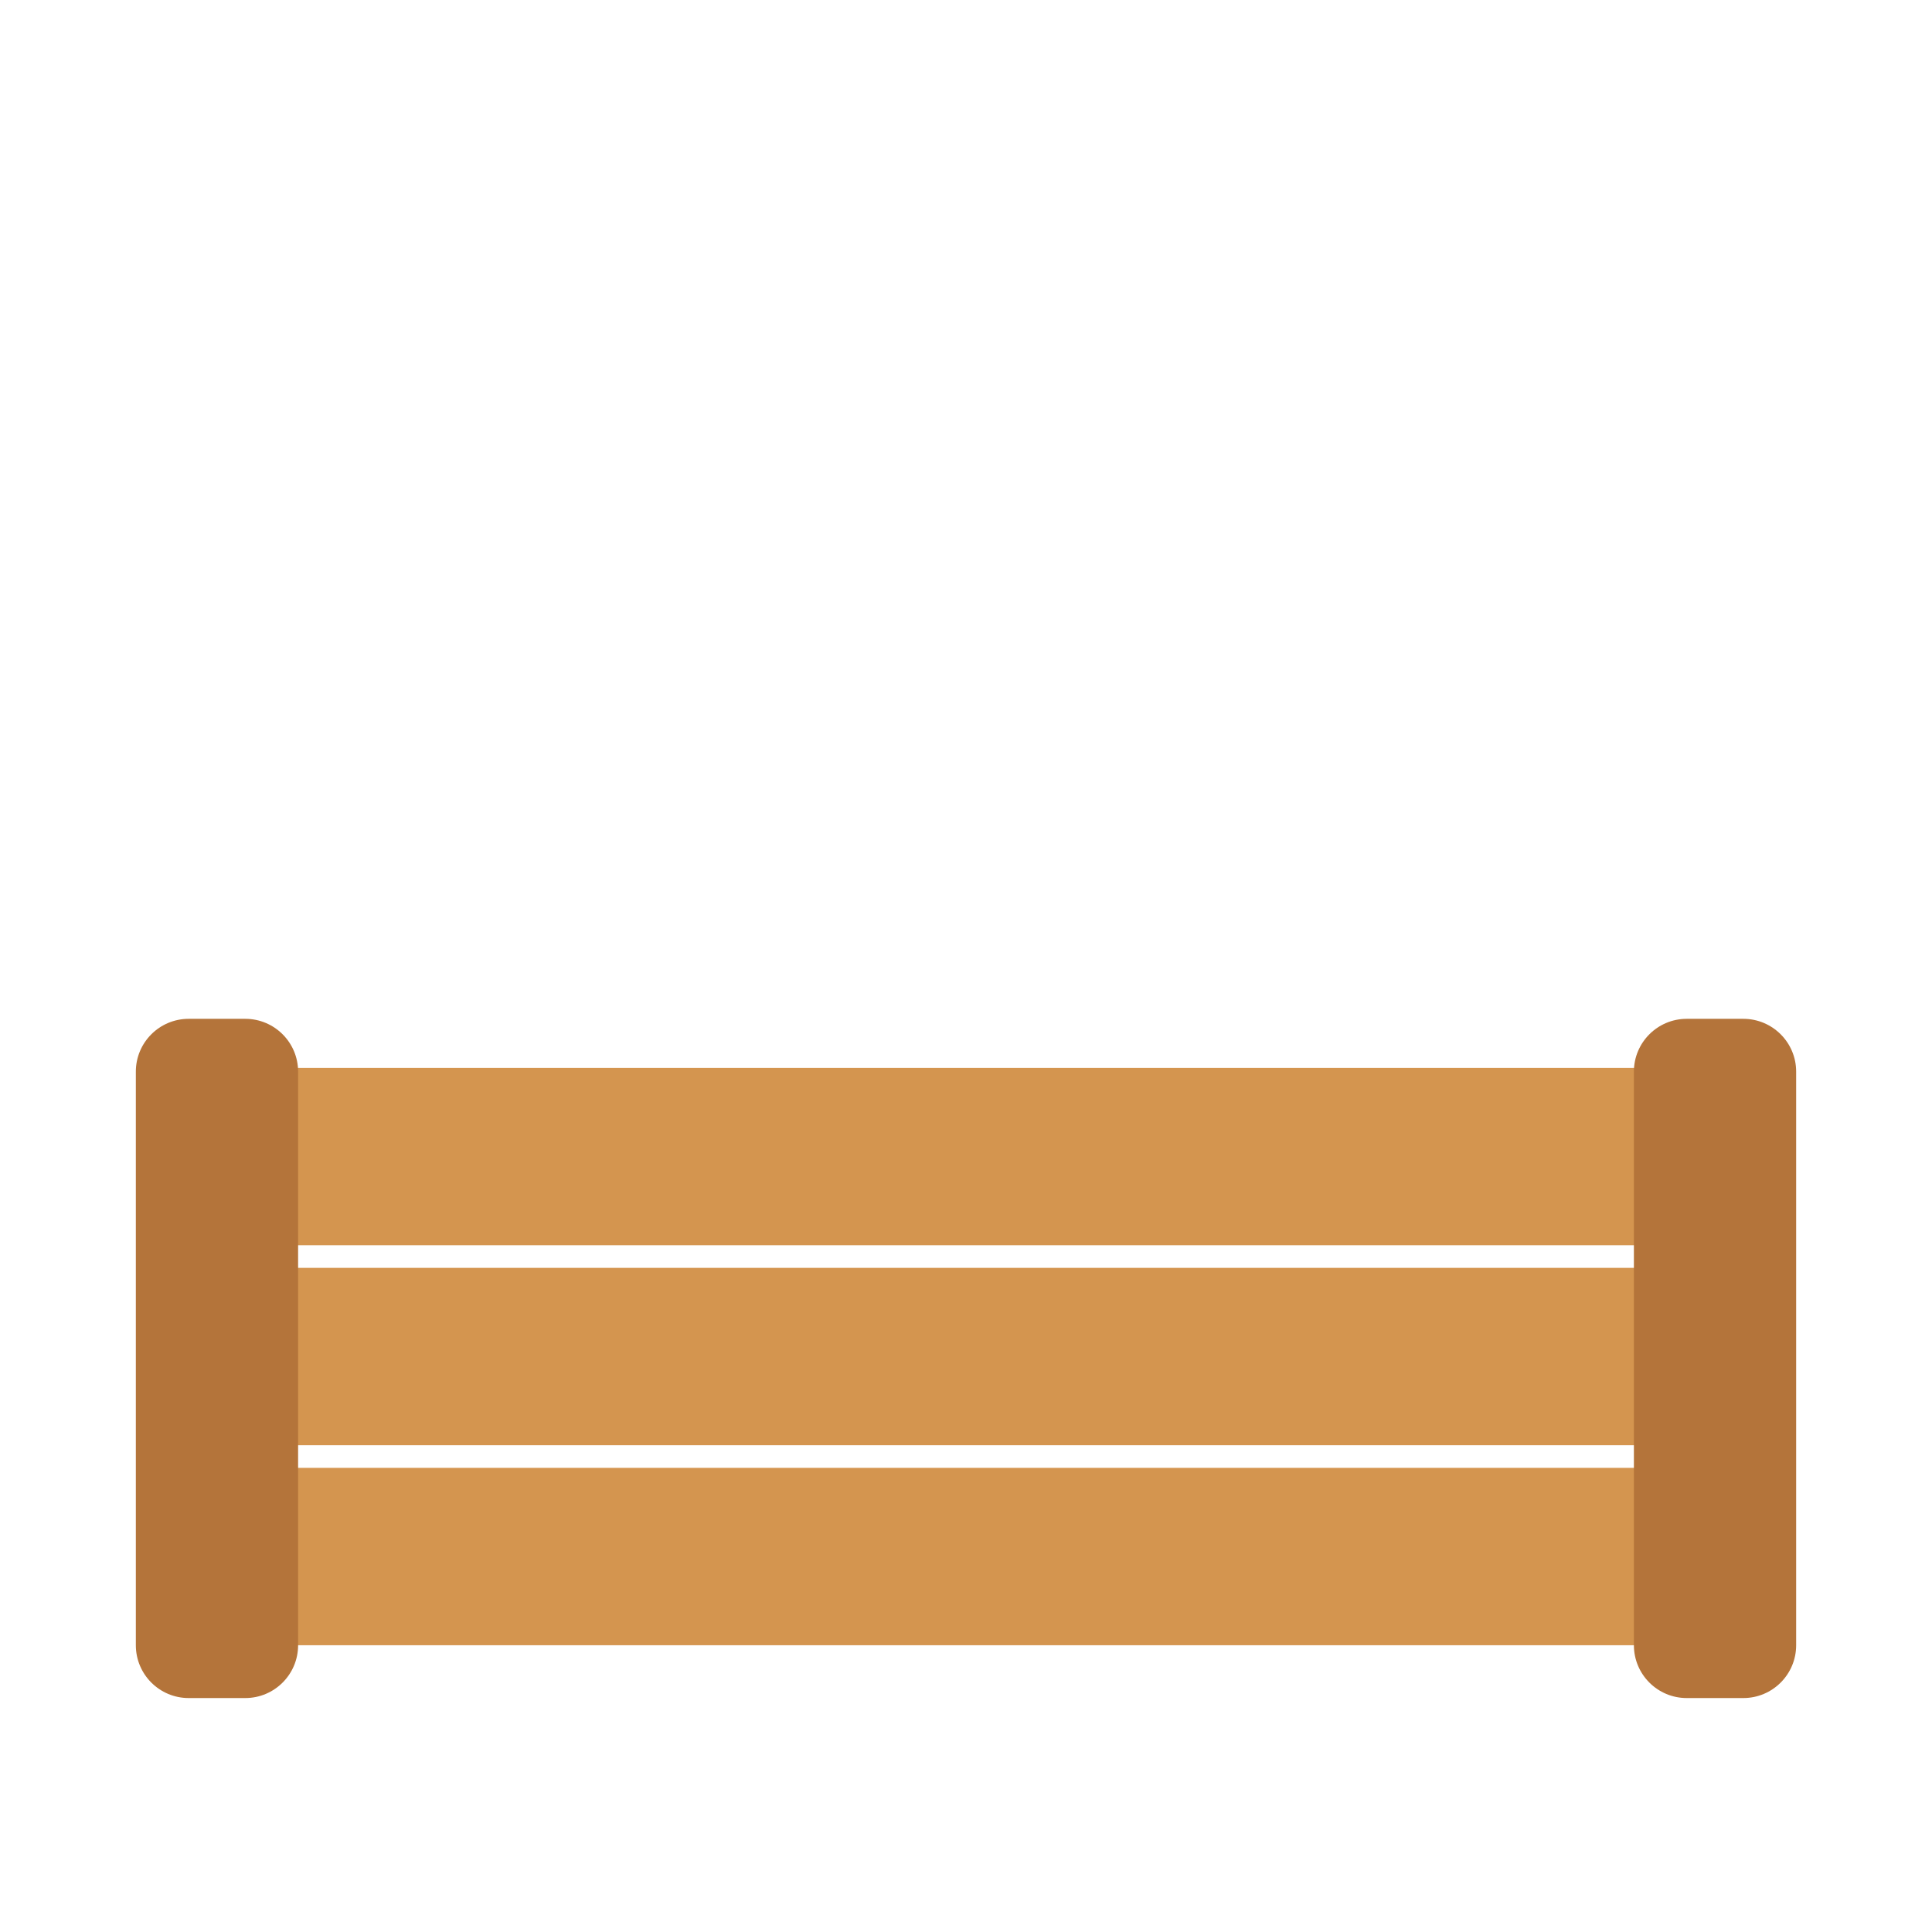
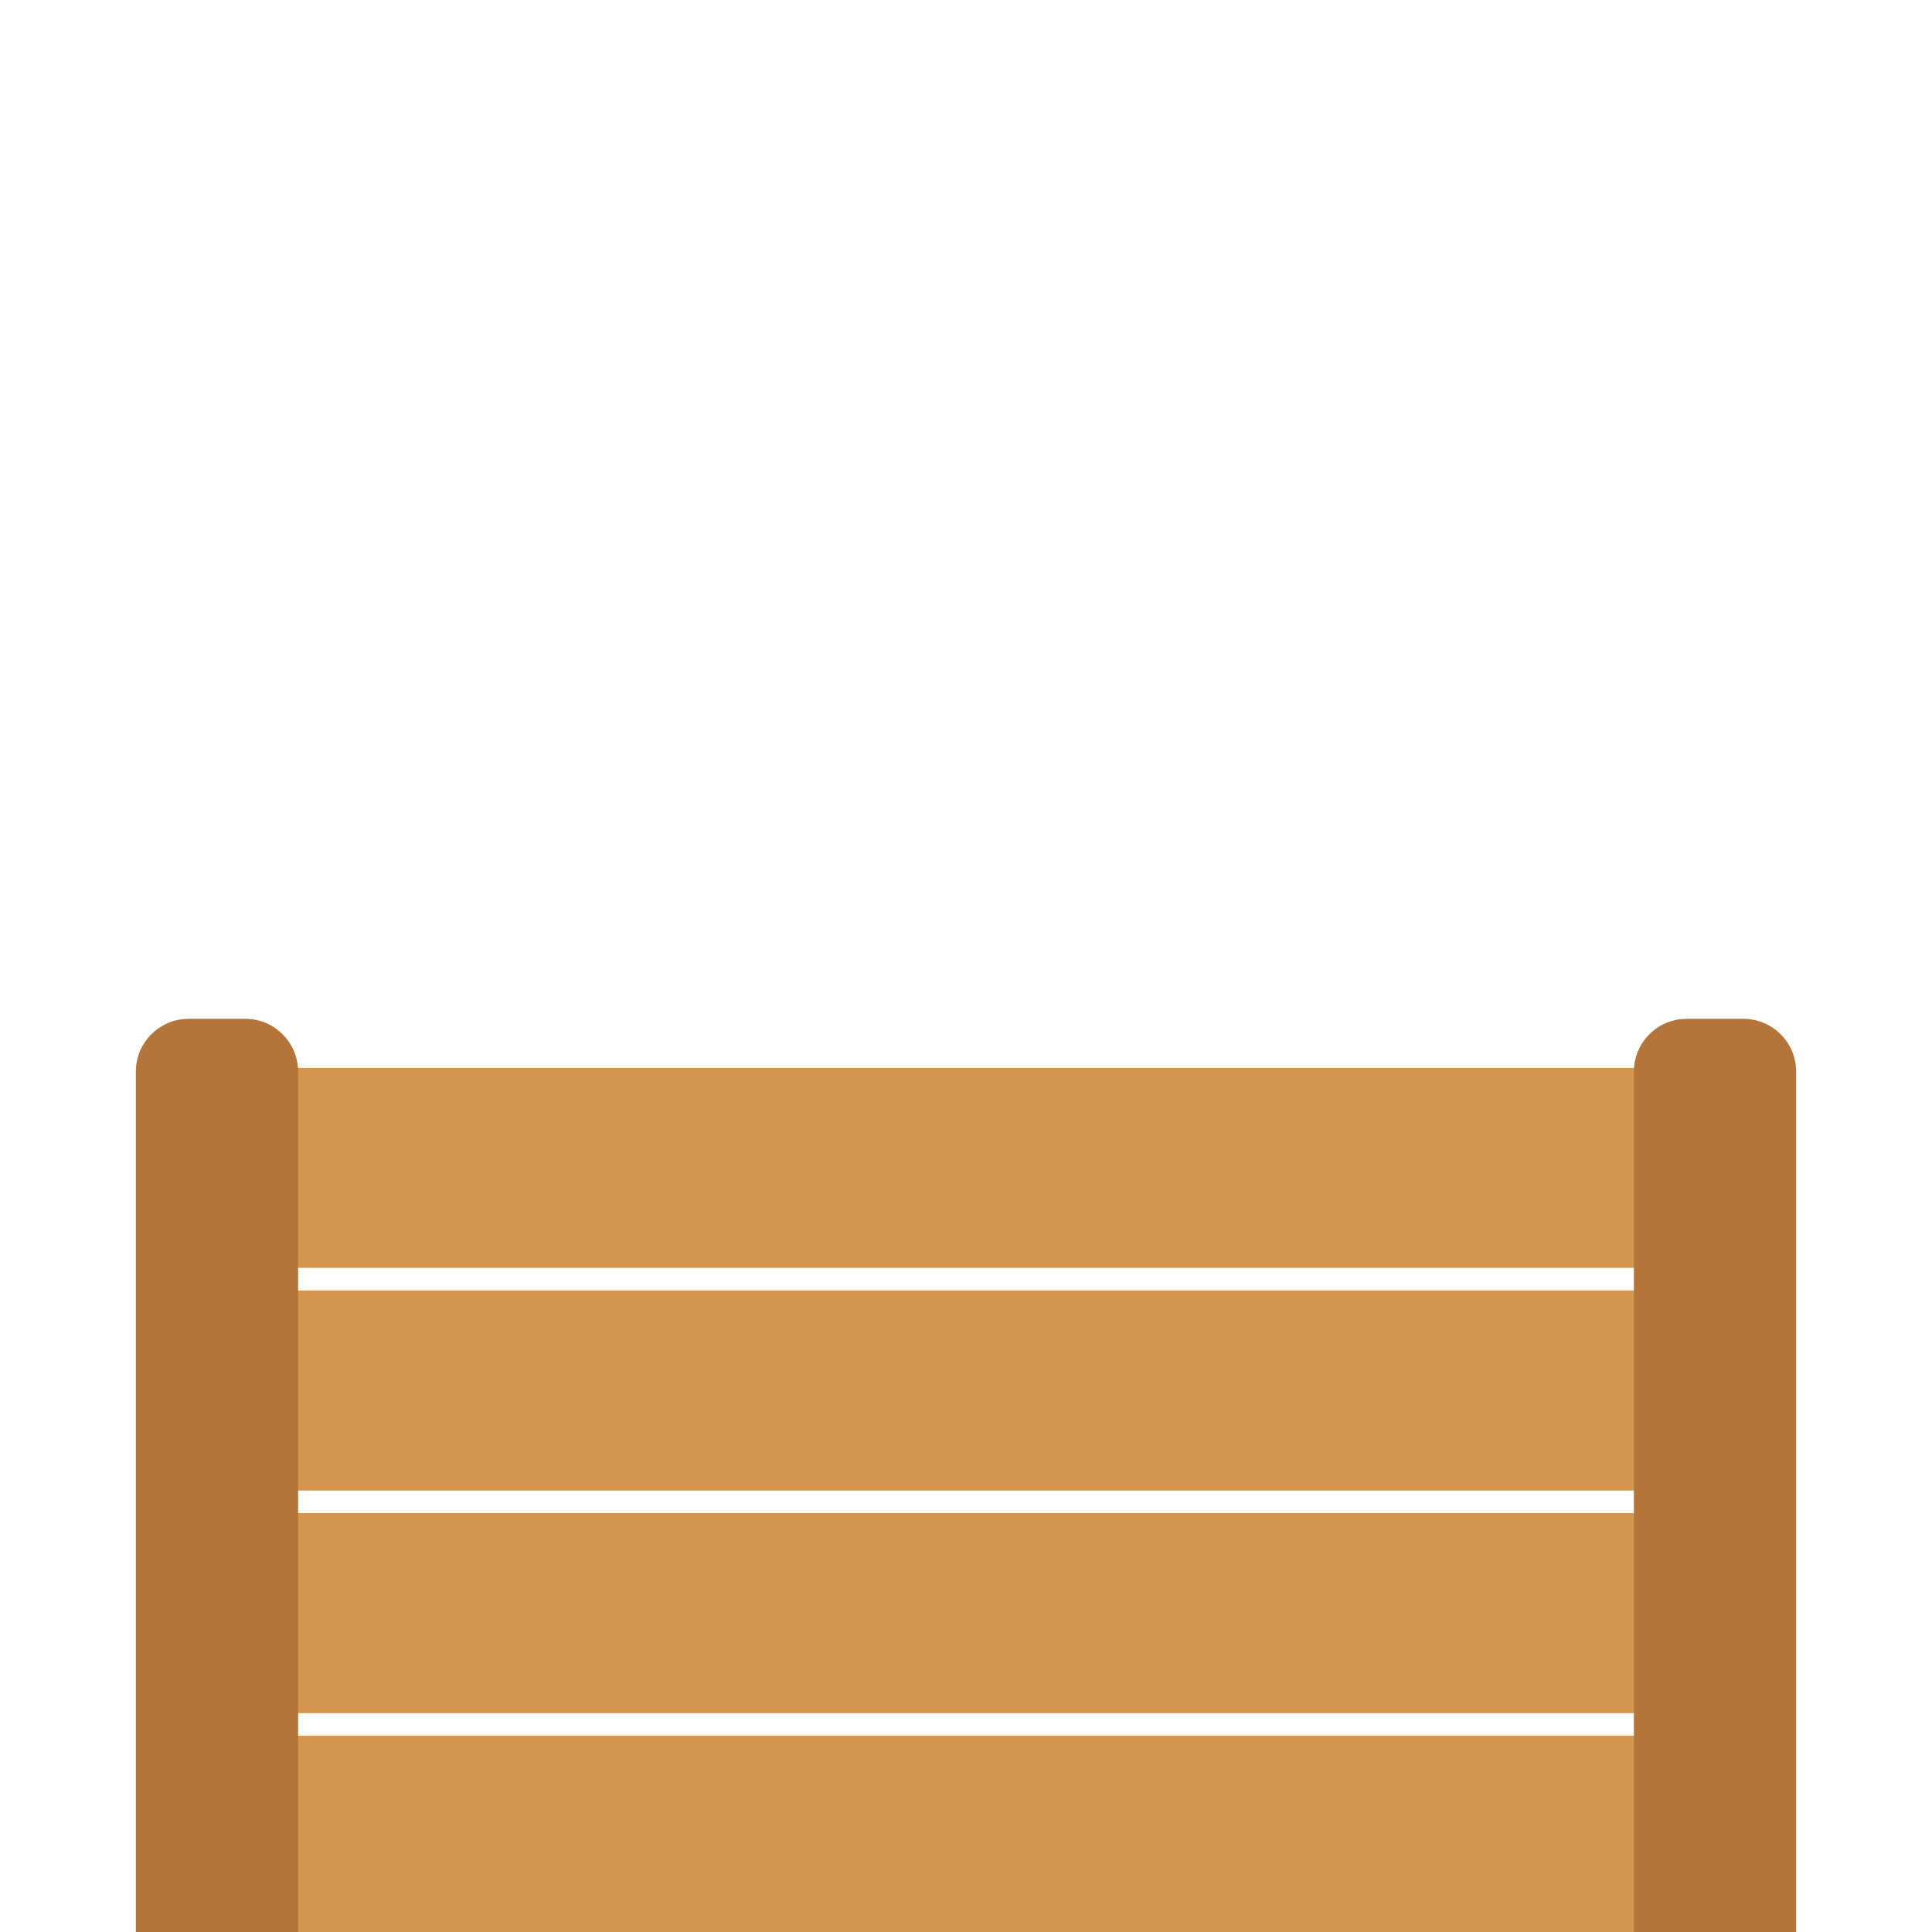
<svg xmlns="http://www.w3.org/2000/svg" width="1024" height="1024" viewBox="0 0 1024 1024">
-   <rect x="94" y="566" width="836" height="94" rx="22" fill="#D4954F" />
-   <rect x="94" y="672" width="836" height="94" rx="22" fill="#D4954F" />
-   <rect x="94" y="778" width="836" height="94" rx="22" fill="#D4954F" />
-   <rect x="72" y="540" width="86" height="360" rx="28" fill="#B4743A" />
-   <rect x="866" y="540" width="86" height="360" rx="28" fill="#B4743A" />
+   <rect x="94" y="566" width="836" height="106" rx="22" fill="#D4954F" />
+   <rect x="94" y="684" width="836" height="106" rx="22" fill="#D4954F" />
+   <rect x="94" y="802" width="836" height="106" rx="22" fill="#D4954F" />
+   <rect x="94" y="920" width="836" height="160" rx="22" fill="#D4954F" />
+   <rect x="72" y="540" width="86" height="540" rx="28" fill="#B4743A" />
+   <rect x="866" y="540" width="86" height="540" rx="28" fill="#B4743A" />
</svg>
